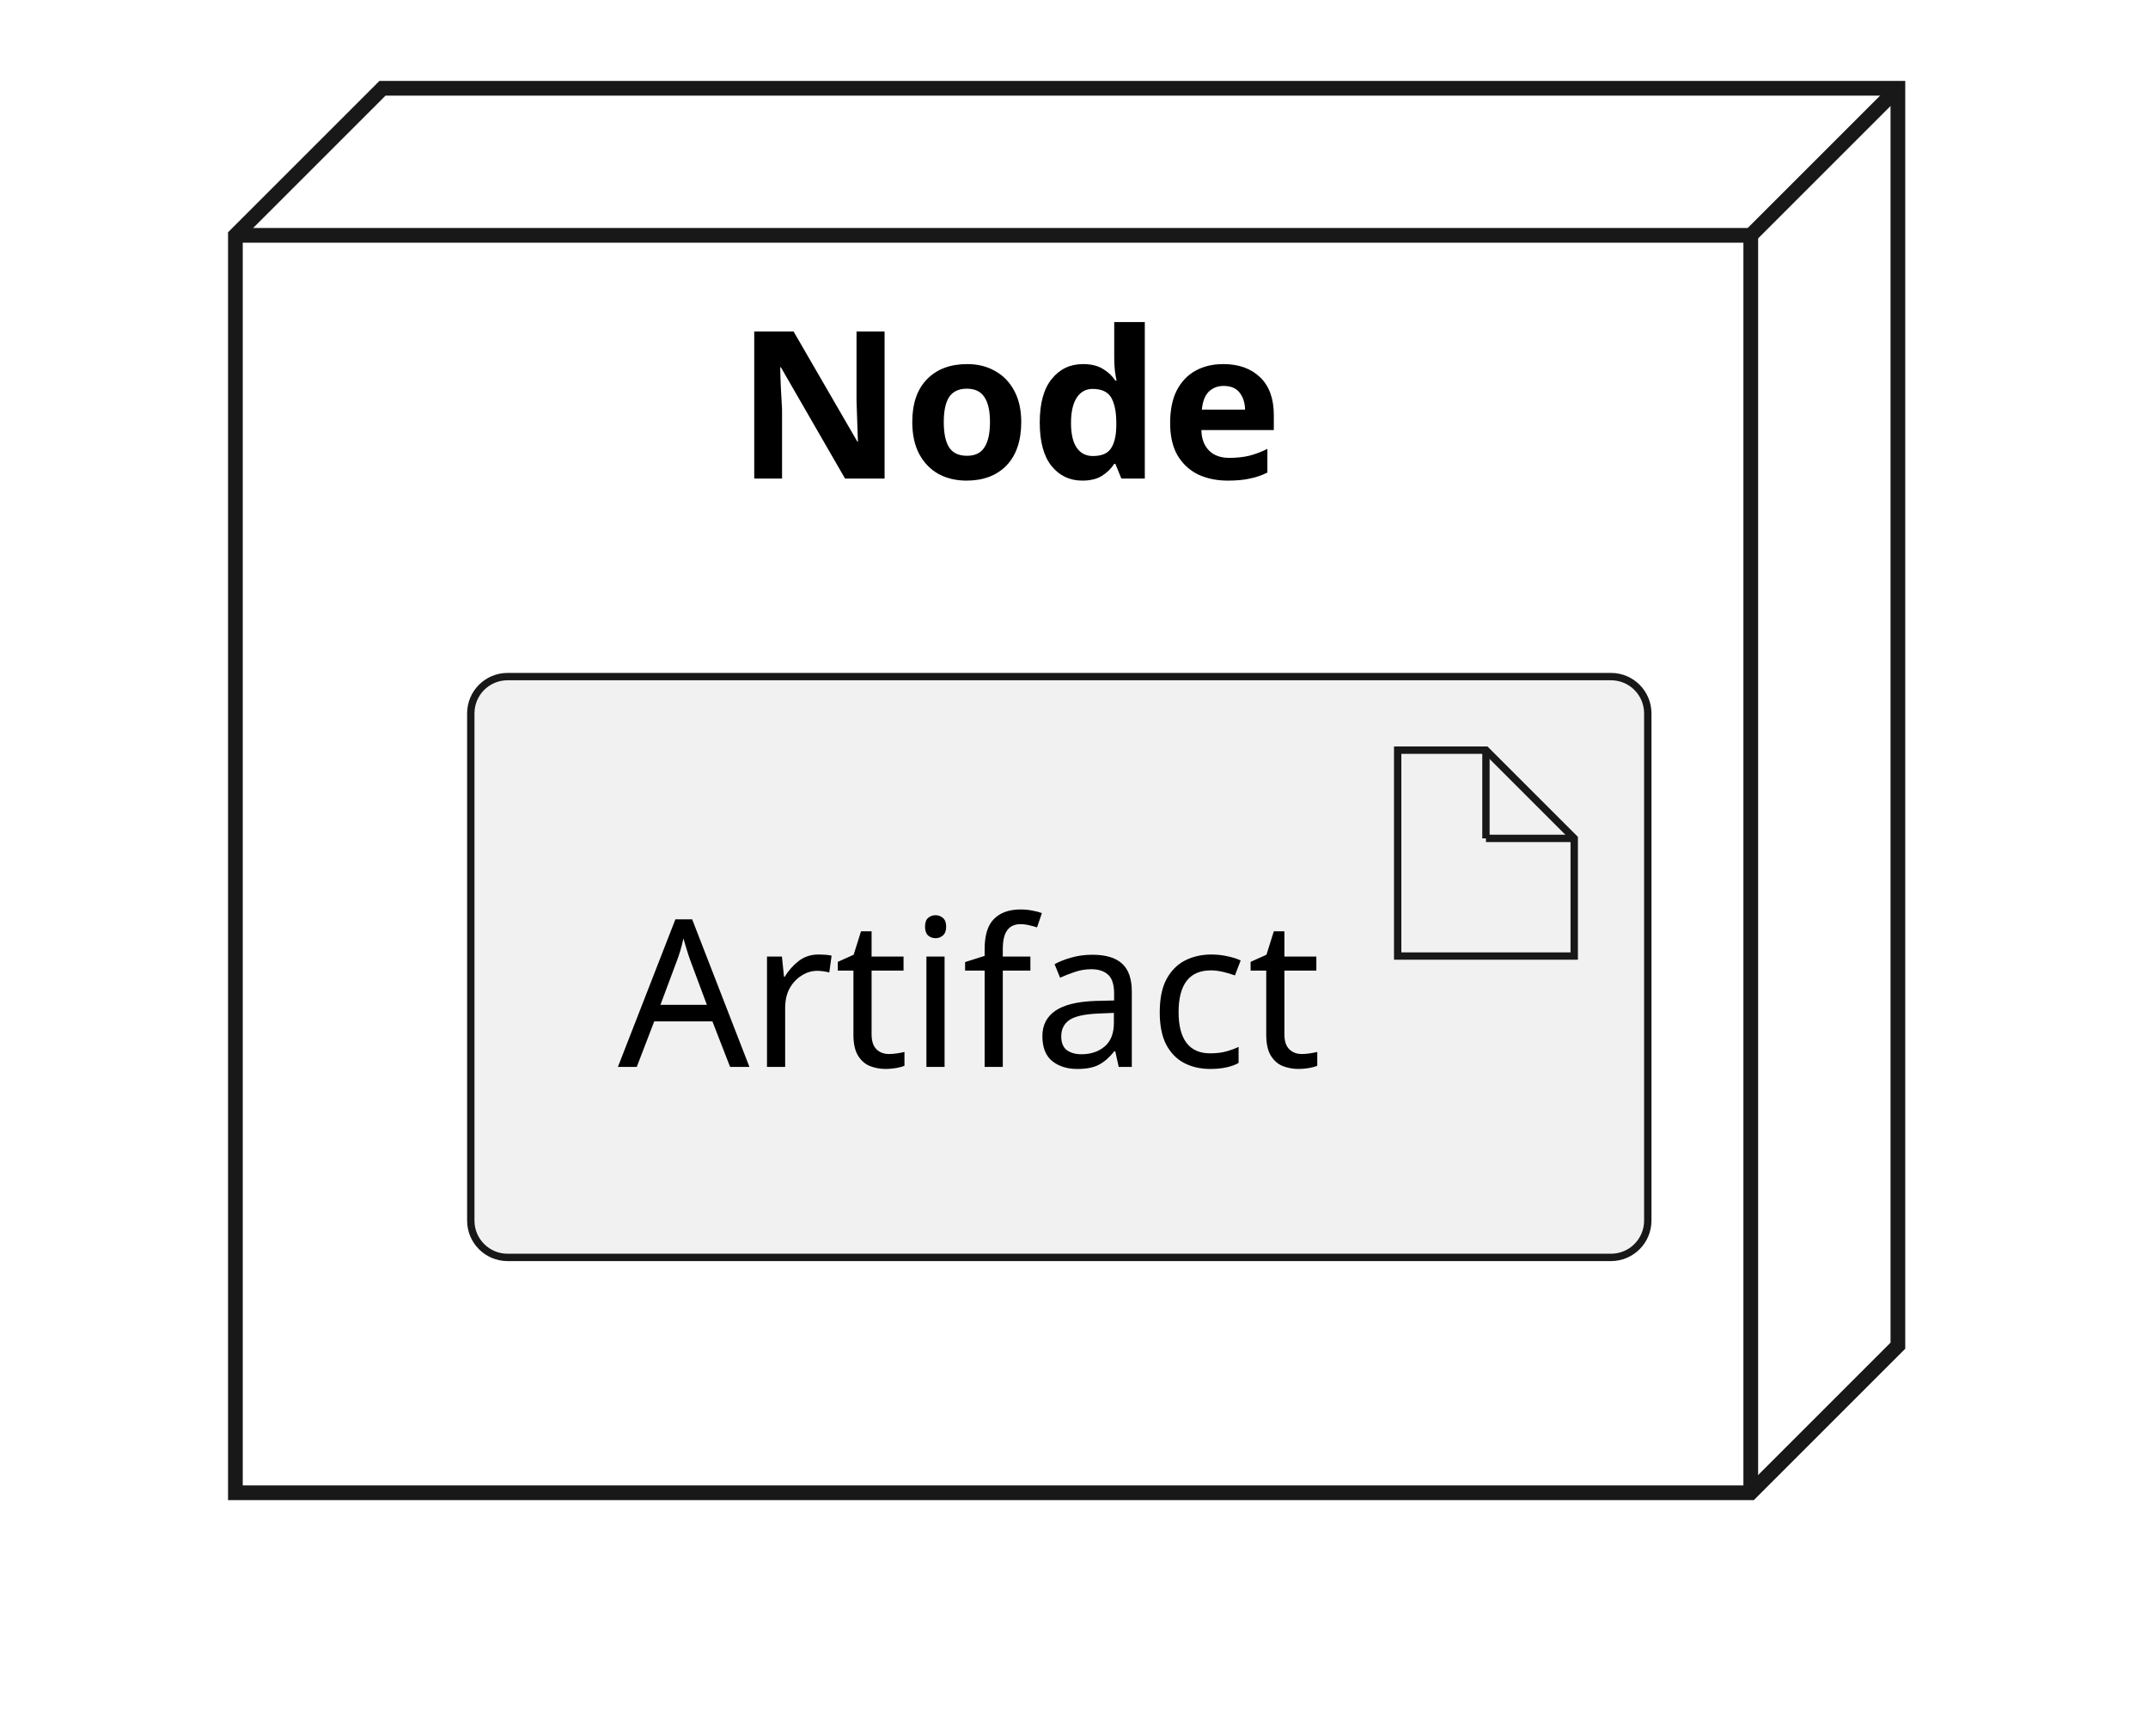
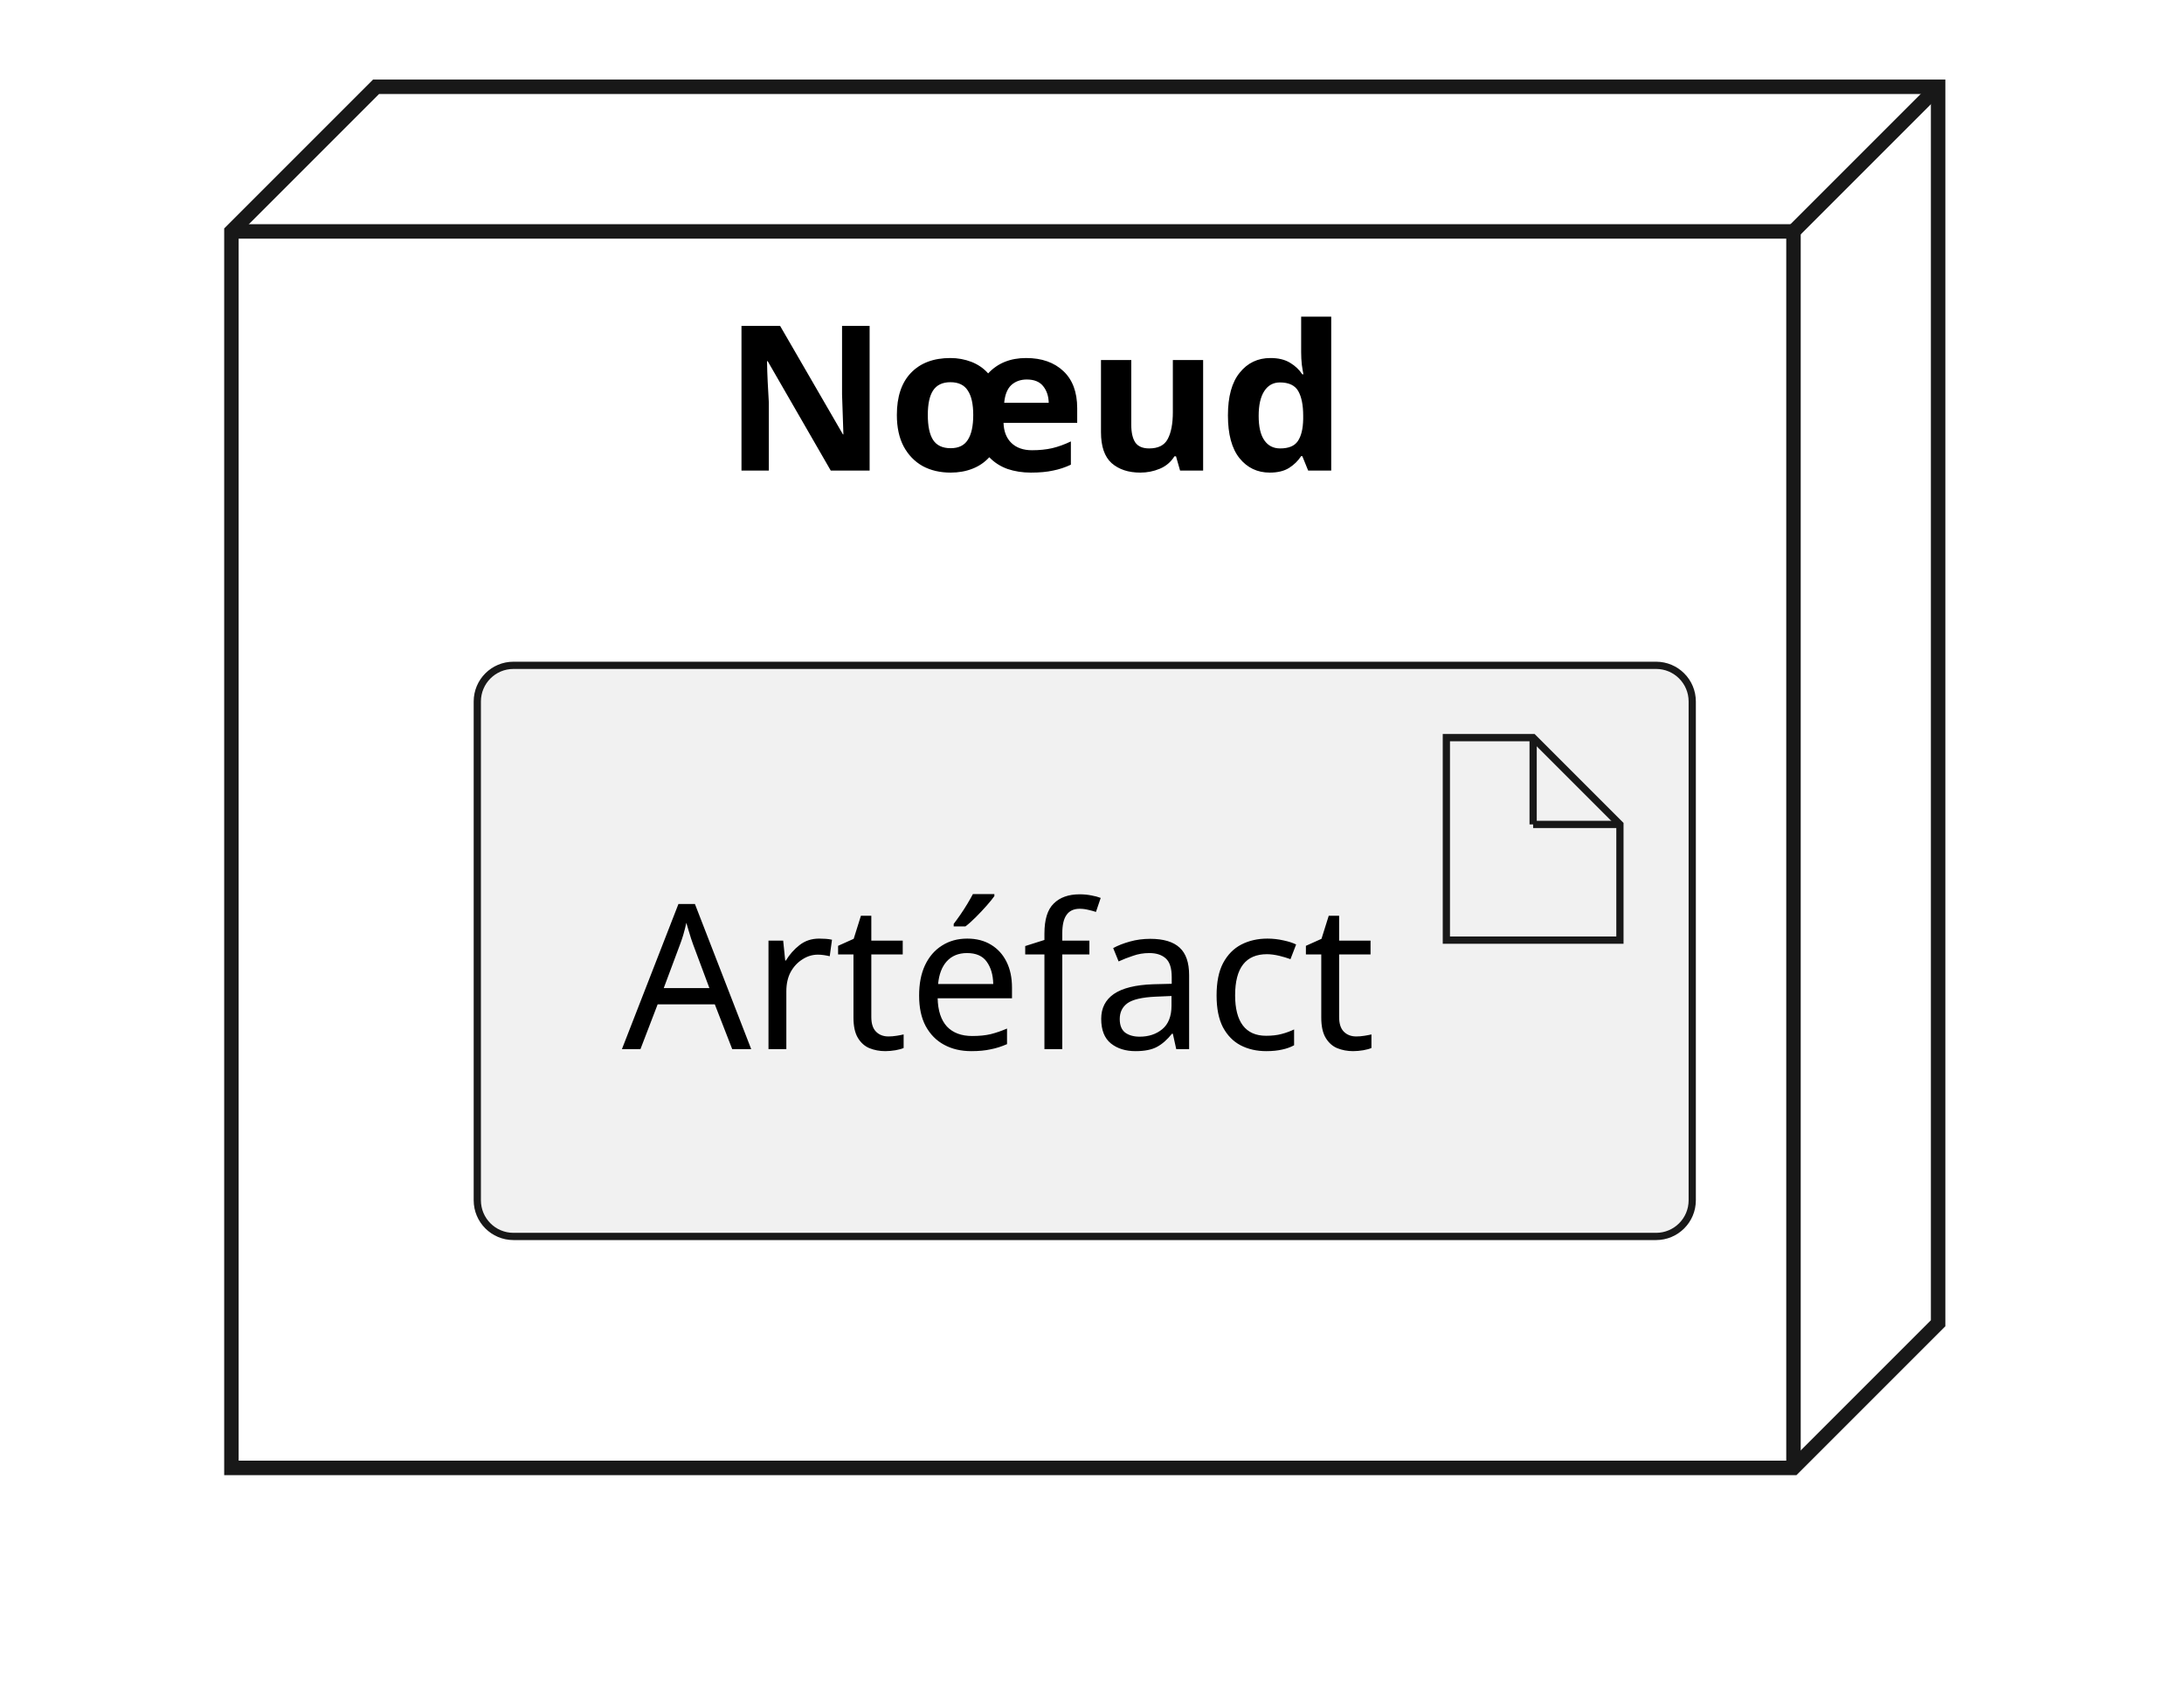
- <svg xmlns="http://www.w3.org/2000/svg" contentStyleType="text/css" height="118px" preserveAspectRatio="none" style="width:146px;height:118px;background:#00000000;" version="1.1" viewBox="0 0 146 118" width="146px" zoomAndPan="magnify">
+ <svg xmlns="http://www.w3.org/2000/svg" contentStyleType="text/css" height="118px" preserveAspectRatio="none" style="width:151px;height:118px;background:#00000000;" version="1.1" viewBox="0 0 151 118" width="151px" zoomAndPan="magnify">
  <defs />
  <g>
-     <g id="cluster_Node">
-       <polygon fill="none" points="16,16,26,6,129,6,129,91.49,119,101.49,16,101.49,16,16" style="stroke:#181818;stroke-width:1.0;" />
-       <line style="stroke:#181818;stroke-width:1.0;" x1="119" x2="129" y1="16" y2="6" />
-       <line style="stroke:#181818;stroke-width:1.0;" x1="16" x2="119" y1="16" y2="16" />
-       <line style="stroke:#181818;stroke-width:1.0;" x1="119" x2="119" y1="16" y2="101.49" />
-       <text fill="#000000" font-family="sans-serif" font-size="14" font-weight="bold" lengthAdjust="spacing" textLength="37" x="50" y="32.535">Node</text>
+     <g id="cluster_Nœud">
+       <polygon fill="none" points="16,16,26,6,134,6,134,91.49,124,101.49,16,101.49,16,16" style="stroke:#181818;stroke-width:1.0;" />
+       <line style="stroke:#181818;stroke-width:1.0;" x1="124" x2="134" y1="16" y2="6" />
+       <line style="stroke:#181818;stroke-width:1.0;" x1="16" x2="124" y1="16" y2="16" />
+       <line style="stroke:#181818;stroke-width:1.0;" x1="124" x2="124" y1="16" y2="101.49" />
+       <text fill="#000000" font-family="sans-serif" font-size="14" font-weight="bold" lengthAdjust="spacing" textLength="42" x="50" y="32.535">Nœud</text>
    </g>
-     <g id="elem_Artifact">
-       <rect fill="#F1F1F1" height="39.488" rx="2.5" ry="2.5" style="stroke:#181818;stroke-width:0.5;" width="80" x="32" y="46" />
-       <polygon fill="#F1F1F1" points="95,51,95,65,107,65,107,57,101,51,95,51" style="stroke:#181818;stroke-width:0.5;" />
-       <line style="stroke:#181818;stroke-width:0.5;" x1="101" x2="101" y1="51" y2="57" />
-       <line style="stroke:#181818;stroke-width:0.5;" x1="107" x2="101" y1="57" y2="57" />
-       <text fill="#000000" font-family="sans-serif" font-size="14" lengthAdjust="spacing" textLength="50" x="42" y="72.535">Artifact</text>
+     <g id="elem_Artéfact">
+       <rect fill="#F1F1F1" height="39.488" rx="2.5" ry="2.5" style="stroke:#181818;stroke-width:0.5;" width="84" x="33" y="46" />
+       <polygon fill="#F1F1F1" points="100,51,100,65,112,65,112,57,106,51,100,51" style="stroke:#181818;stroke-width:0.5;" />
+       <line style="stroke:#181818;stroke-width:0.5;" x1="106" x2="106" y1="51" y2="57" />
+       <line style="stroke:#181818;stroke-width:0.5;" x1="112" x2="106" y1="57" y2="57" />
+       <text fill="#000000" font-family="sans-serif" font-size="14" lengthAdjust="spacing" textLength="54" x="43" y="72.535">Artéfact</text>
    </g>
  </g>
</svg>
